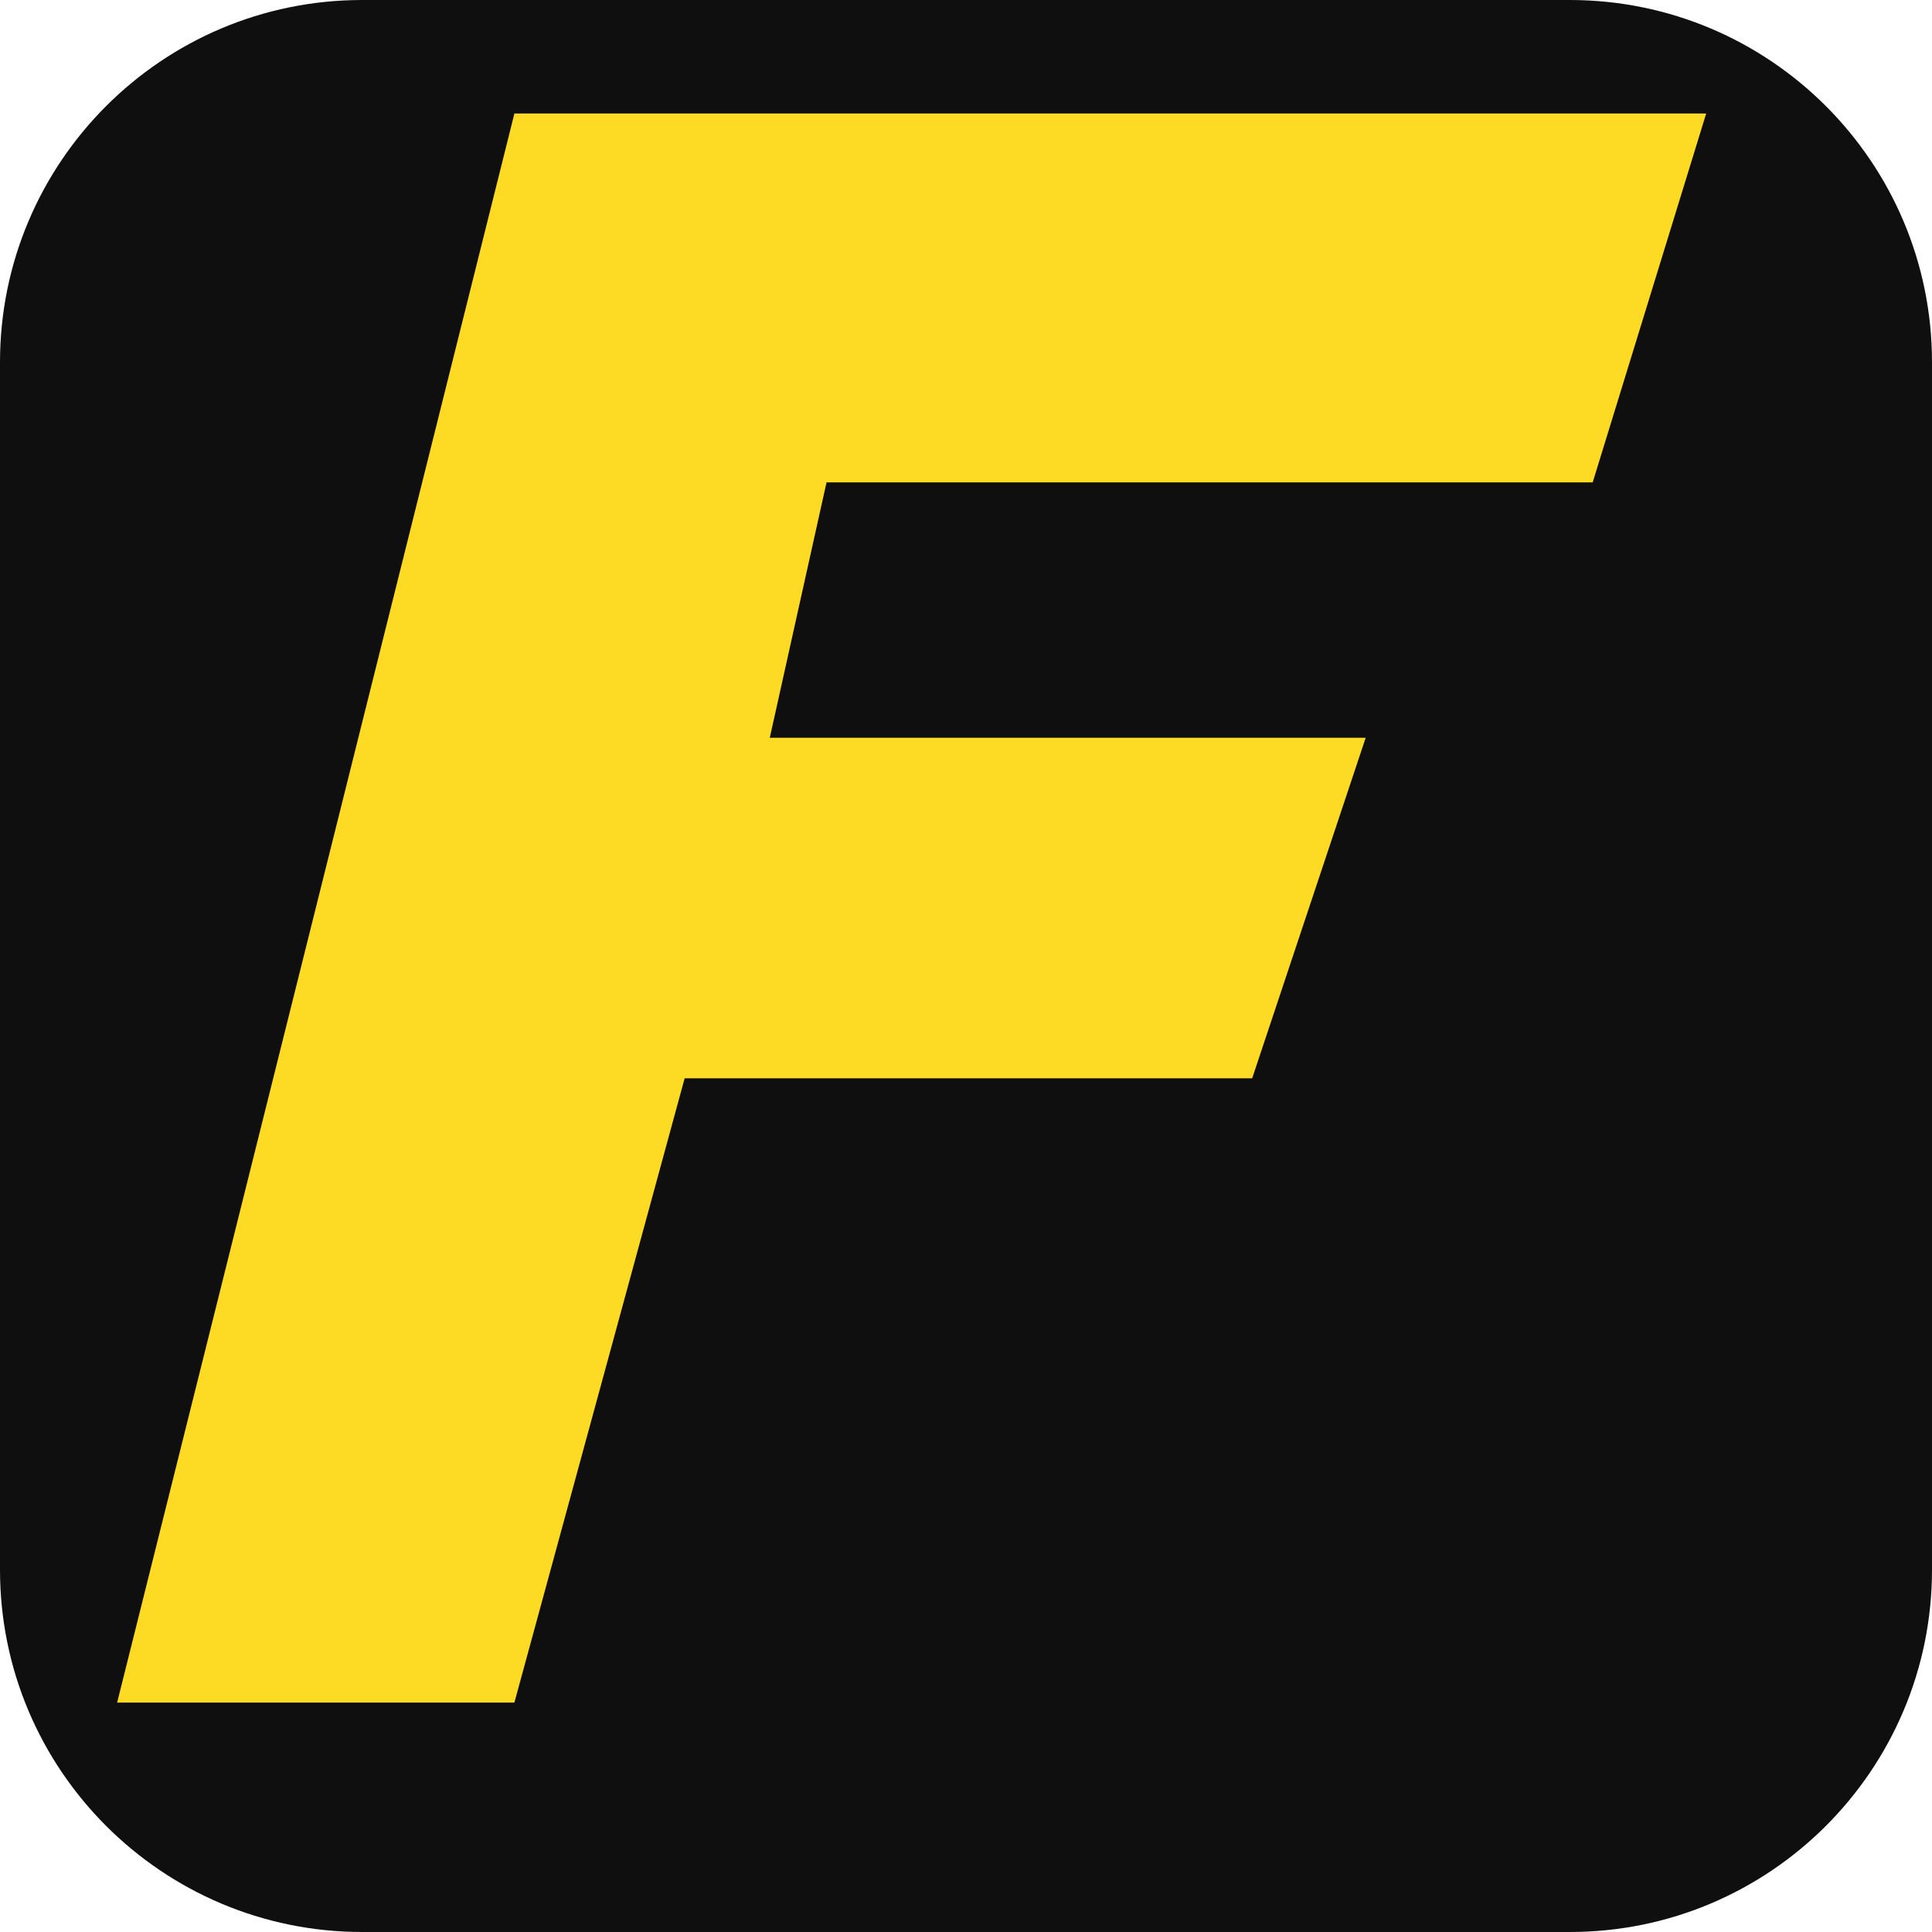
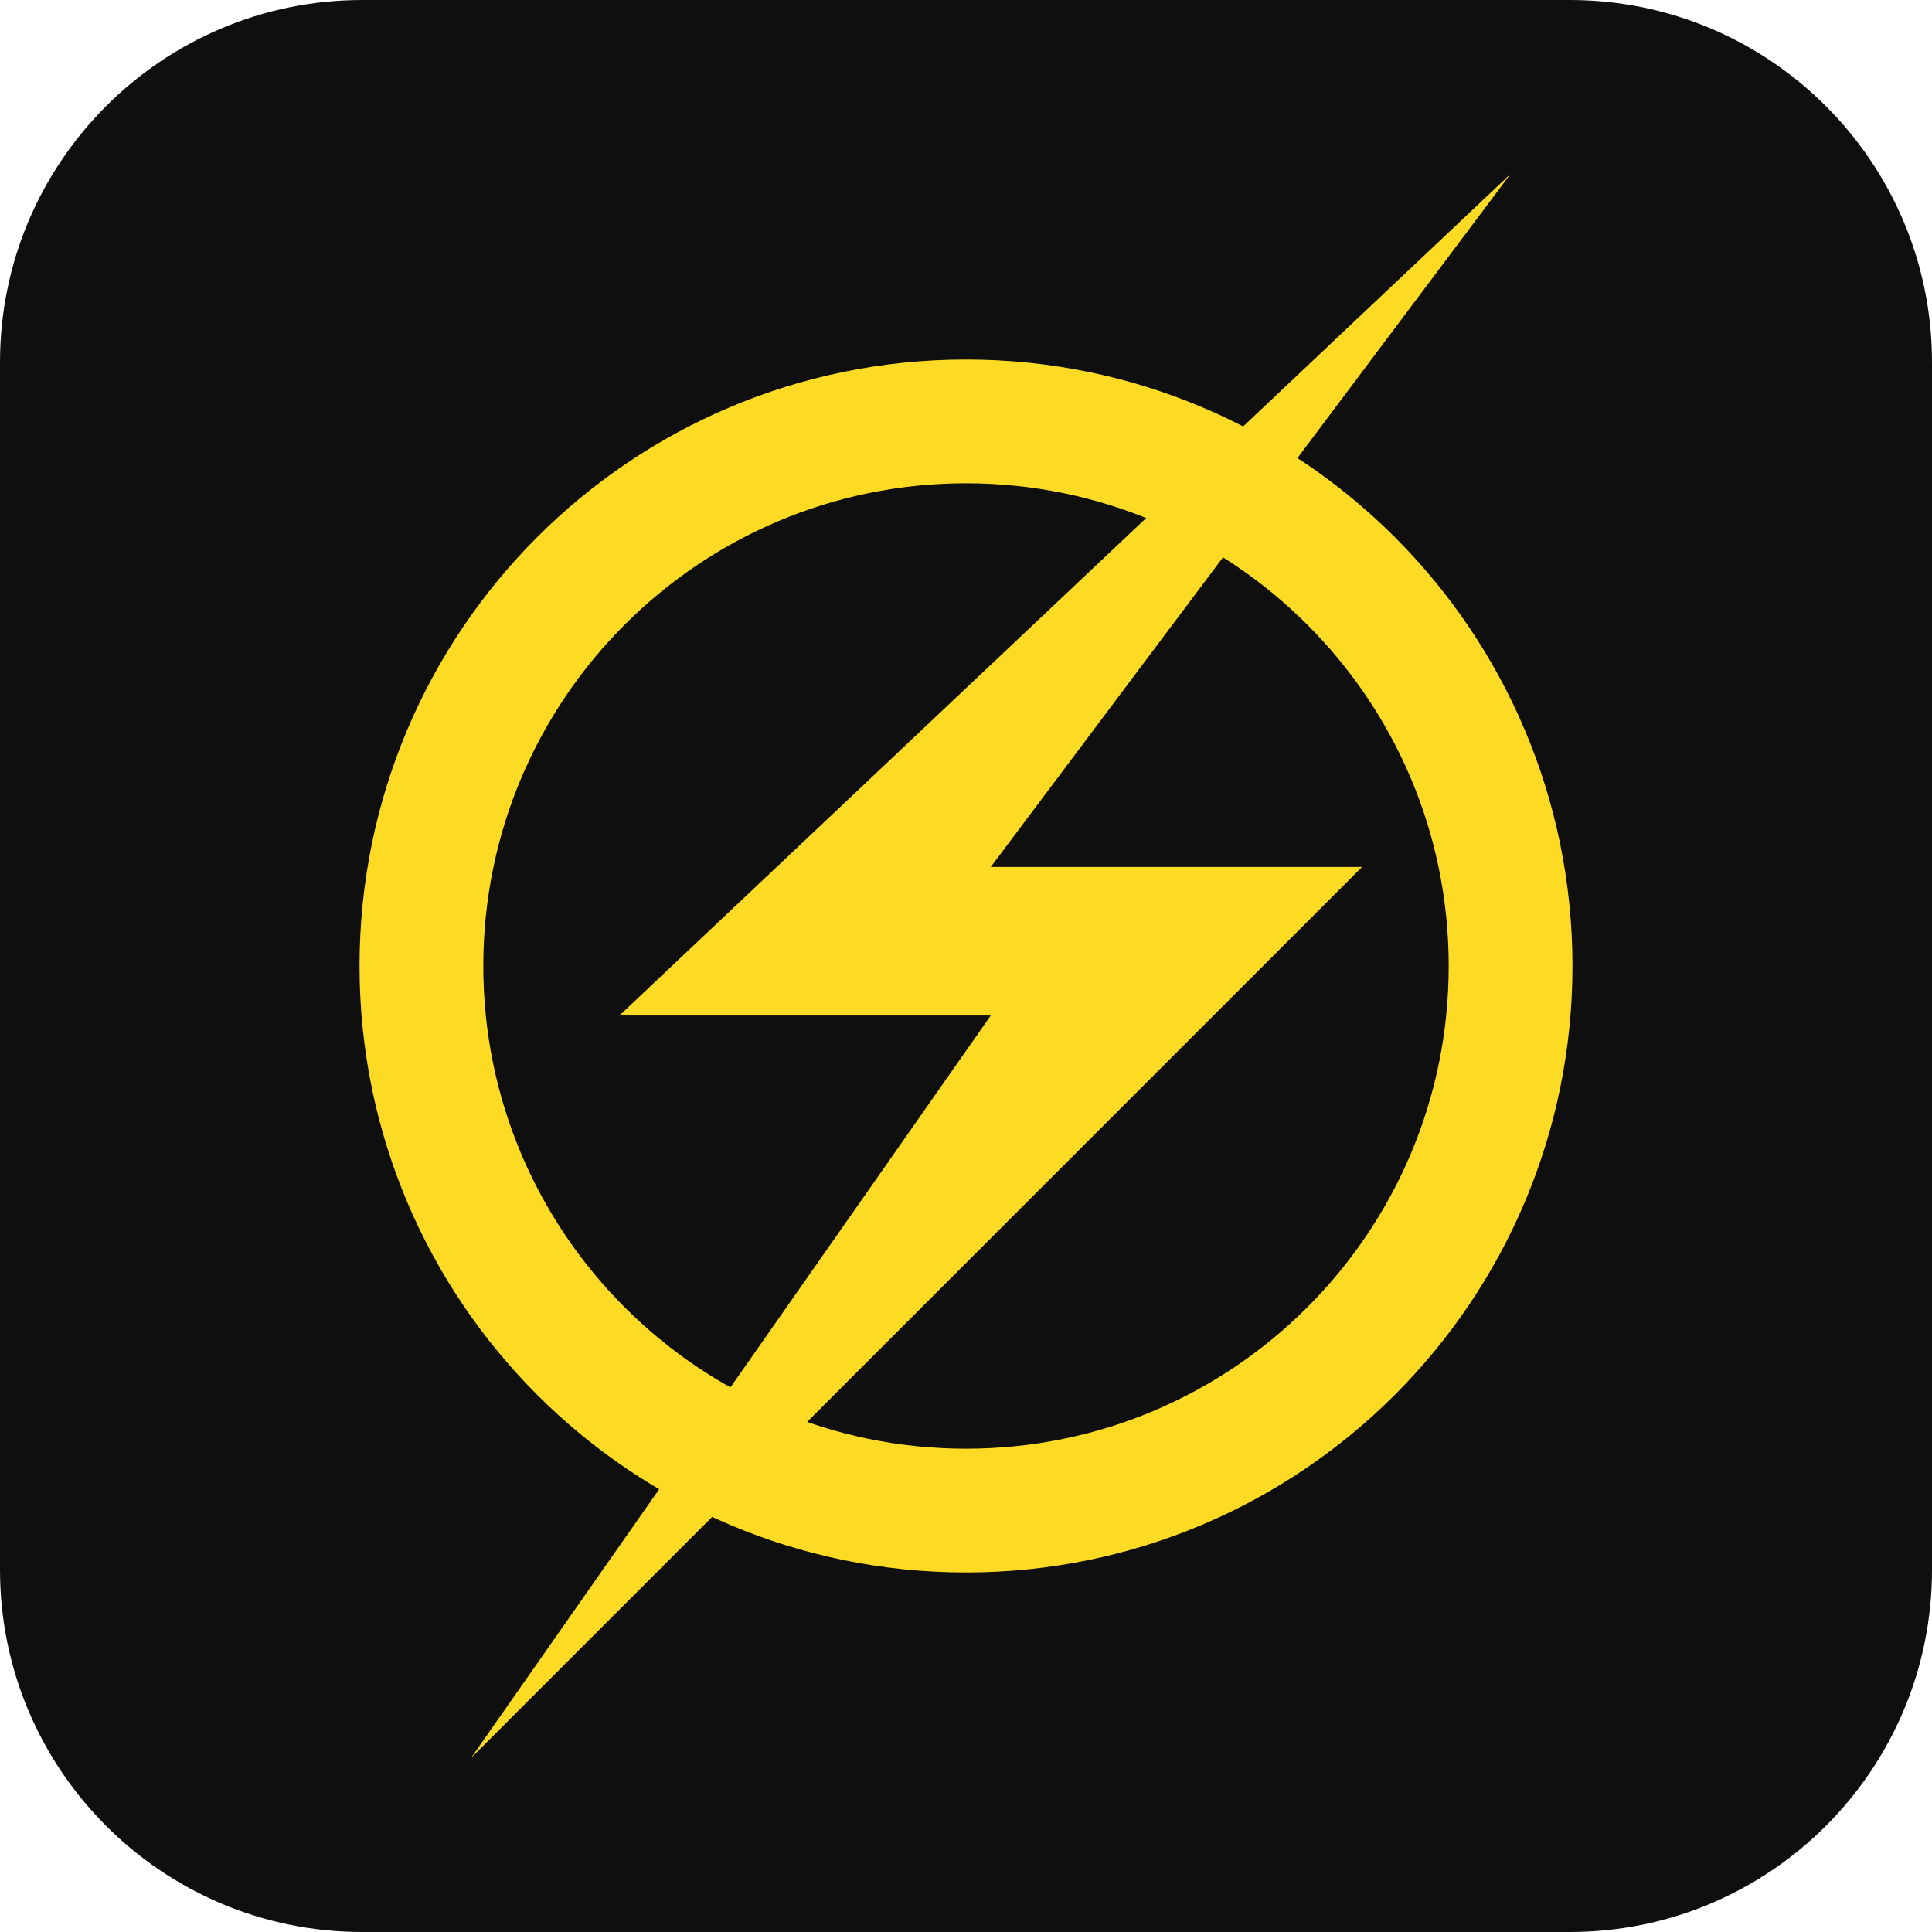
<svg xmlns="http://www.w3.org/2000/svg" viewBox="0 0 64 64">
  <rect width="64" height="64" rx="12" fill="#0F0F0F" />
-   <path fill="#FDDA24" d="M16 4 L58 4 L54 17 L27 17 L25 26 L46 26 L42 38 L22 38 L16 60 L2 60 Z" transform="translate(2 0) scale(0.94)" />
+   <g transform="translate(32 32) scale(0.82) translate(-32 -32)">
+     <circle cx="32" cy="32" r="22" fill="none" stroke="#FDDA24" stroke-width="5" />
+     <path fill="#FDDA24" d="M54 0 L18 34 L33 34 L12 64 L48 28 L33 28 Z" />
+   </g>
</svg>
